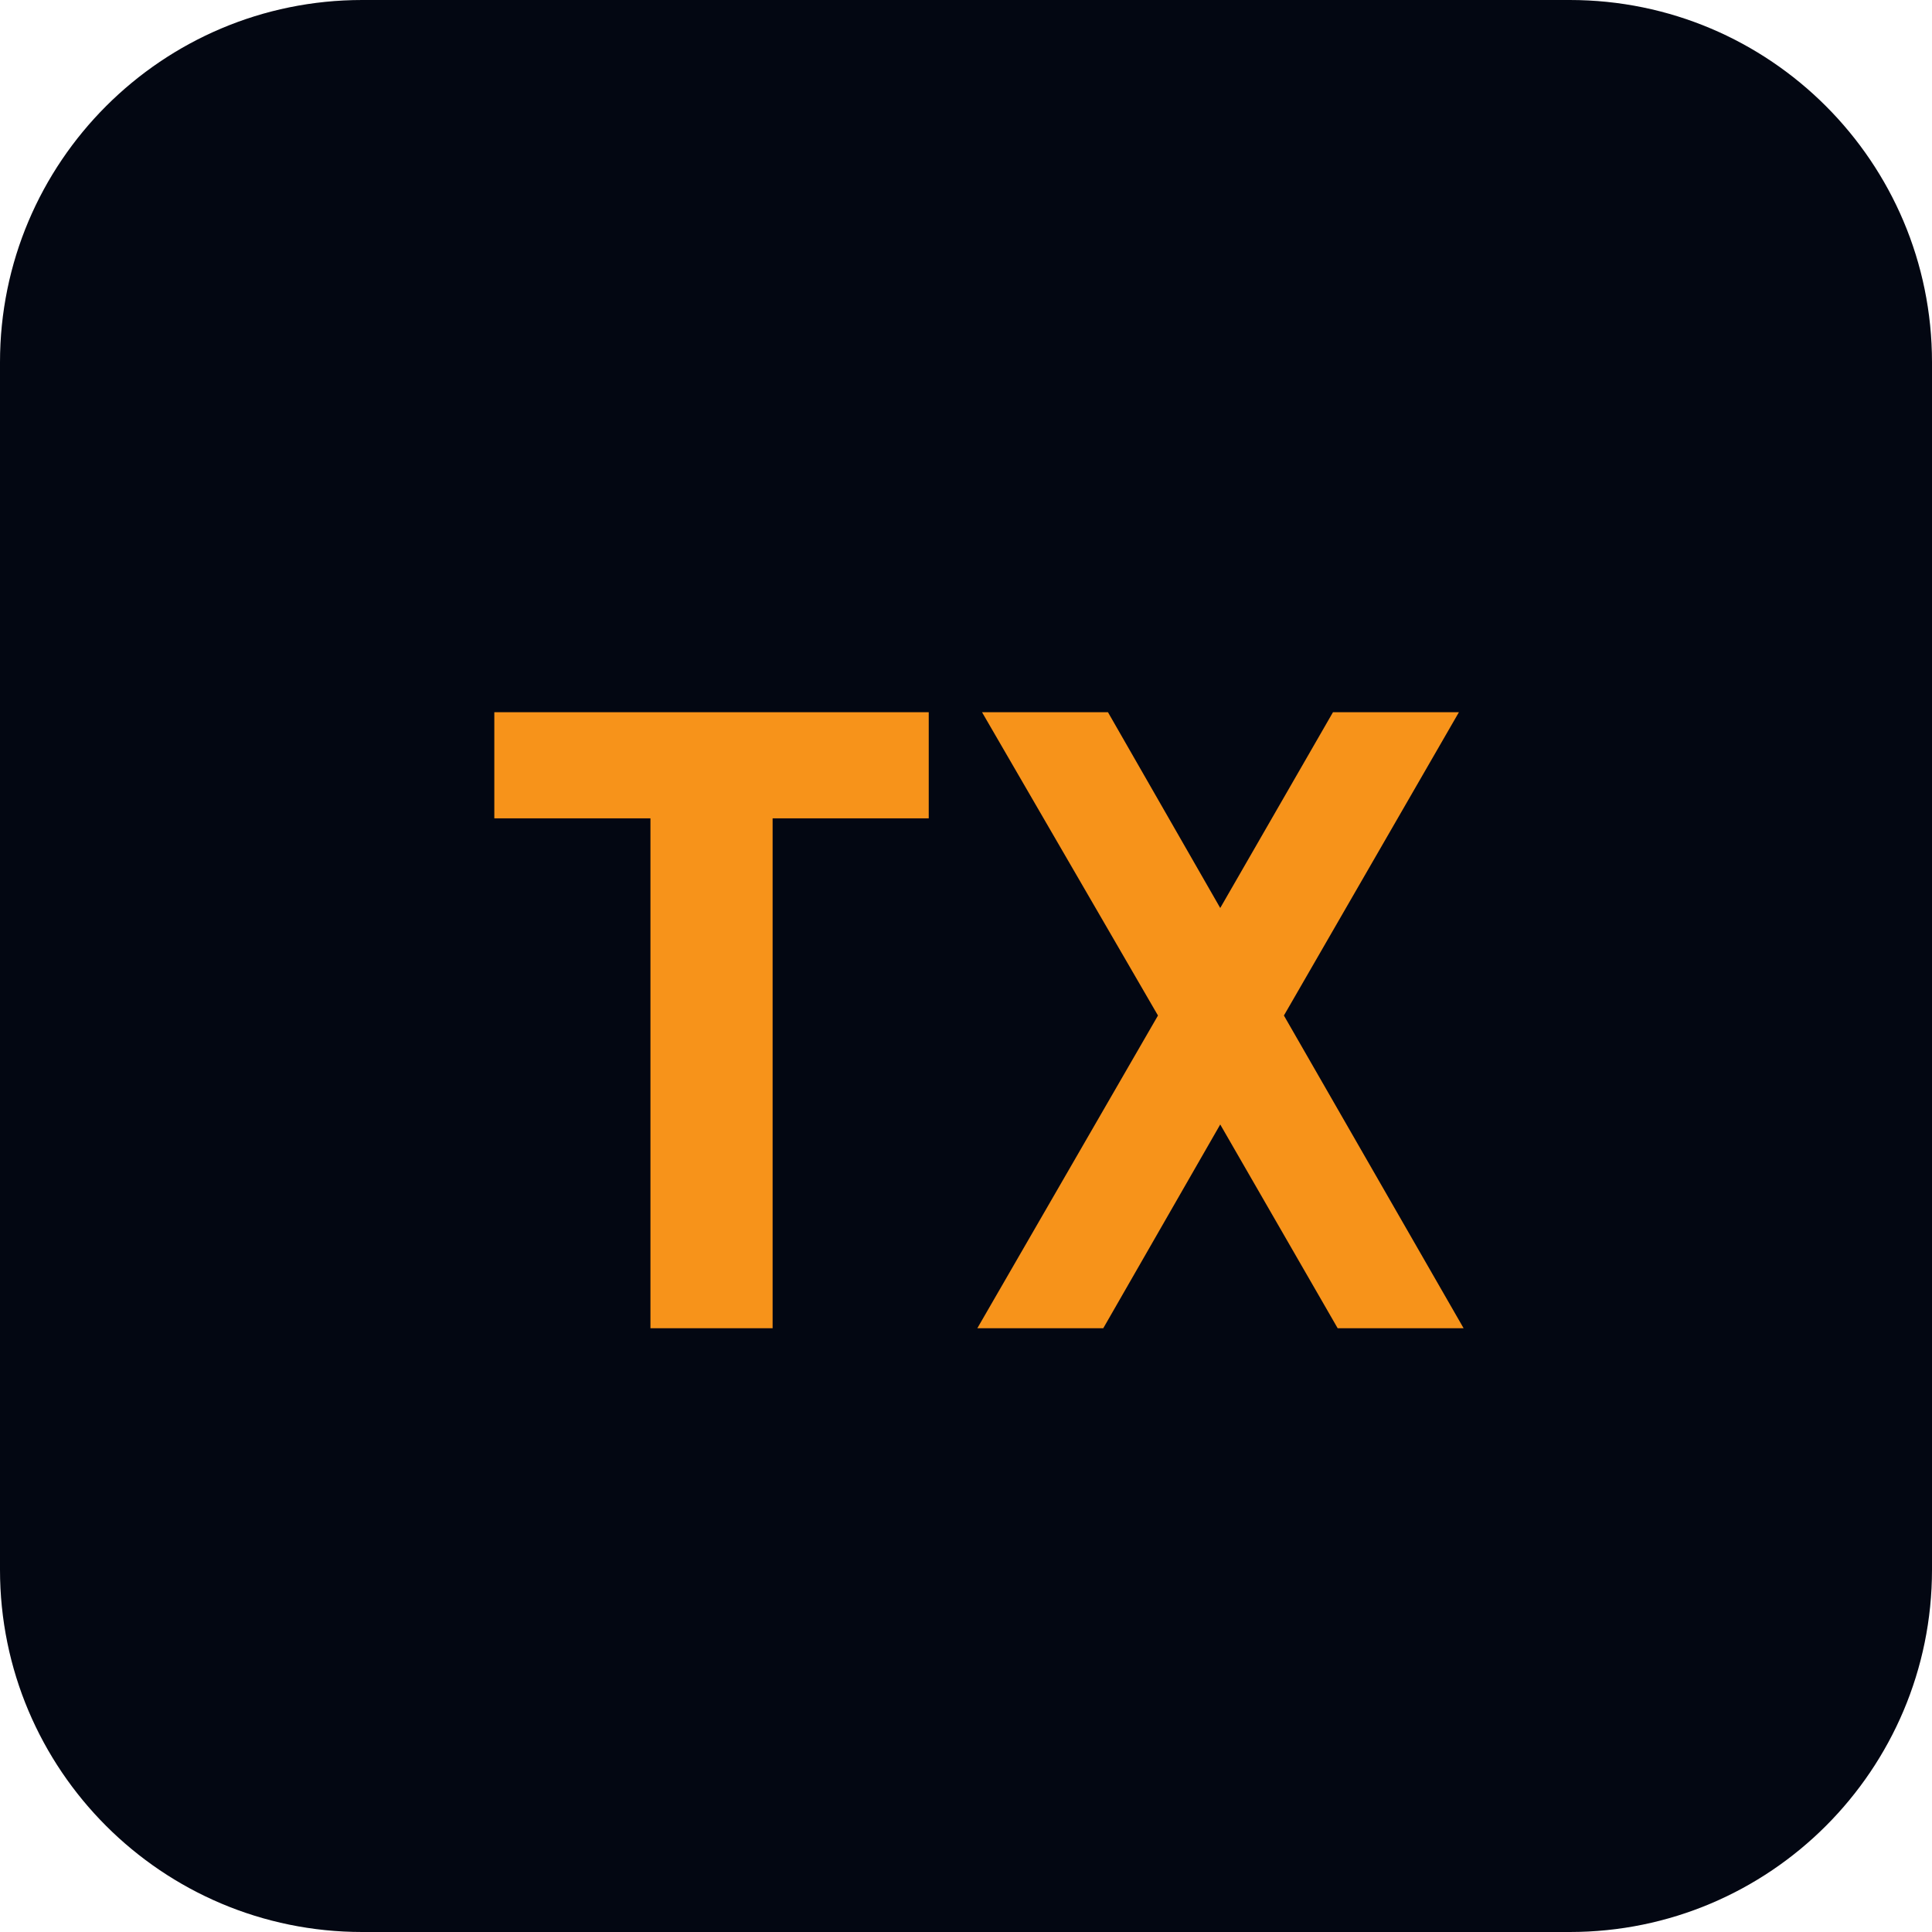
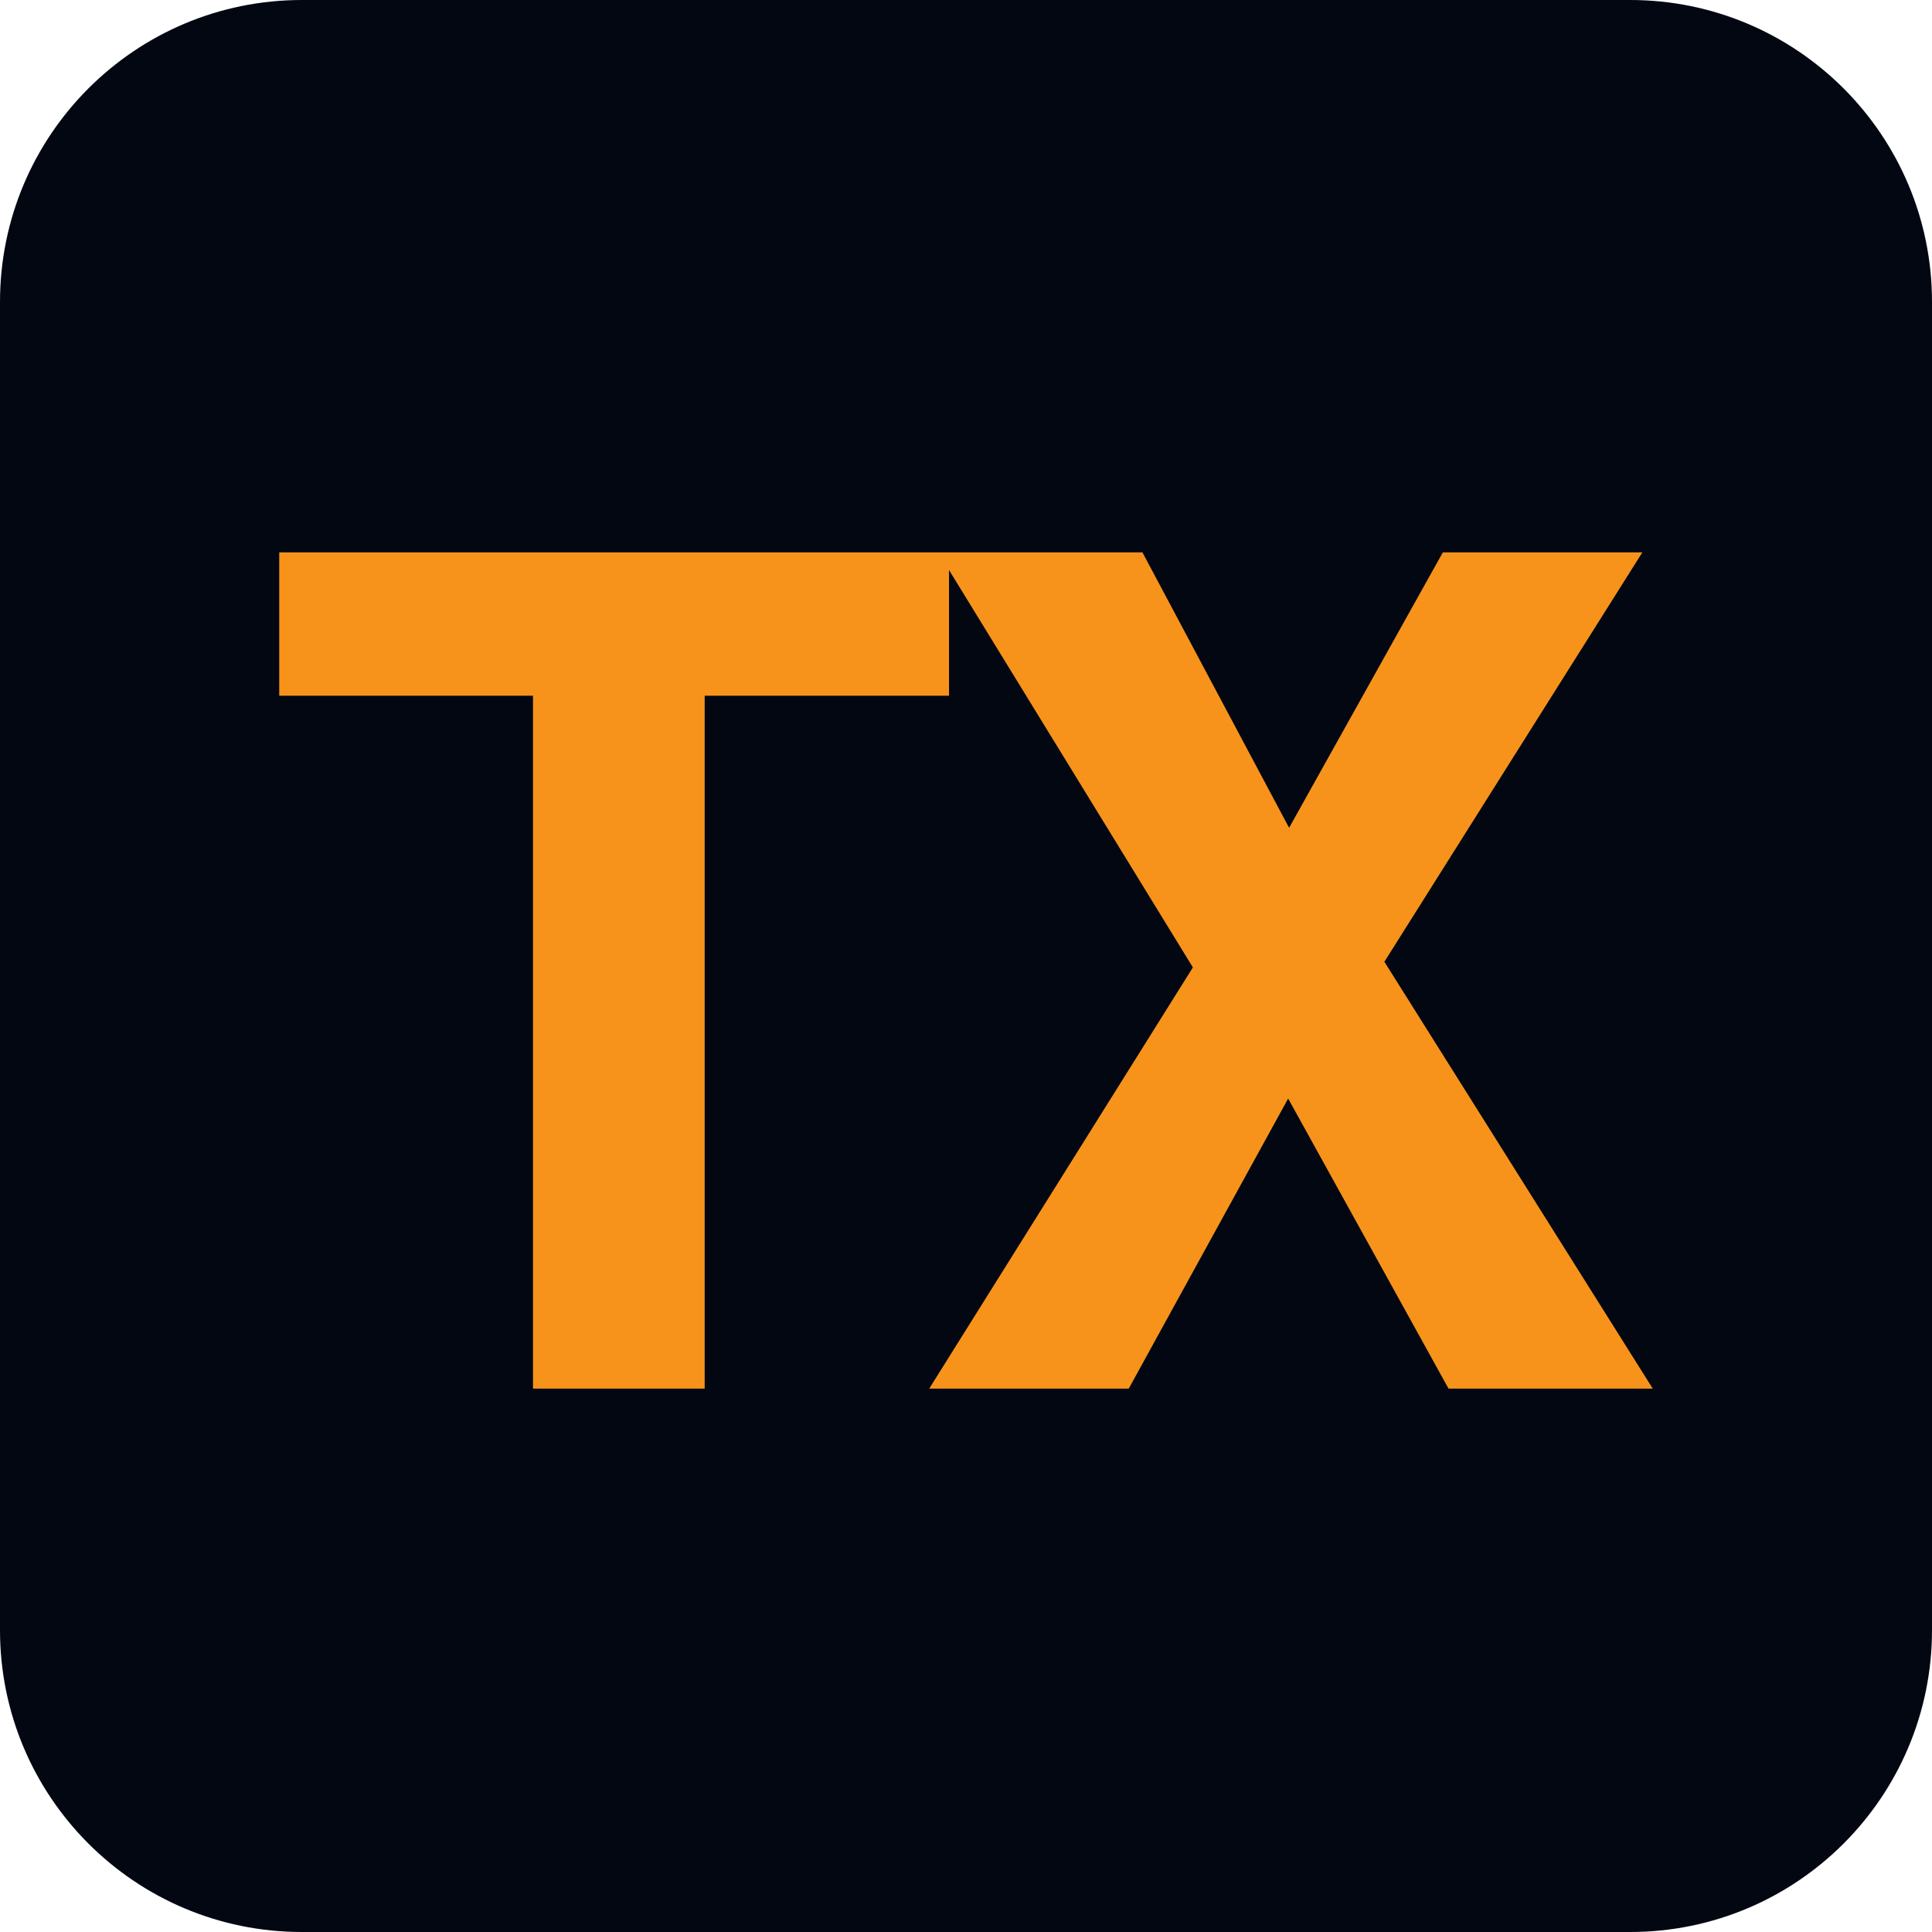
<svg xmlns="http://www.w3.org/2000/svg" viewBox="0 0 64 64">
-   <rect width="64" height="64" rx="12" fill="#030712" />
-   <text x="32" y="44" font-family="monospace" font-weight="700" font-size="28" fill="#f7931a" text-anchor="middle">TX</text>
+   <rect width="64" height="64" rx="10" fill="#030712" />
+   <text x="32" y="46" font-family="'Arial Black','Helvetica Neue',sans-serif" font-weight="900" font-size="38" fill="#f7931a" text-anchor="middle" letter-spacing="-2">TX</text>
</svg>
